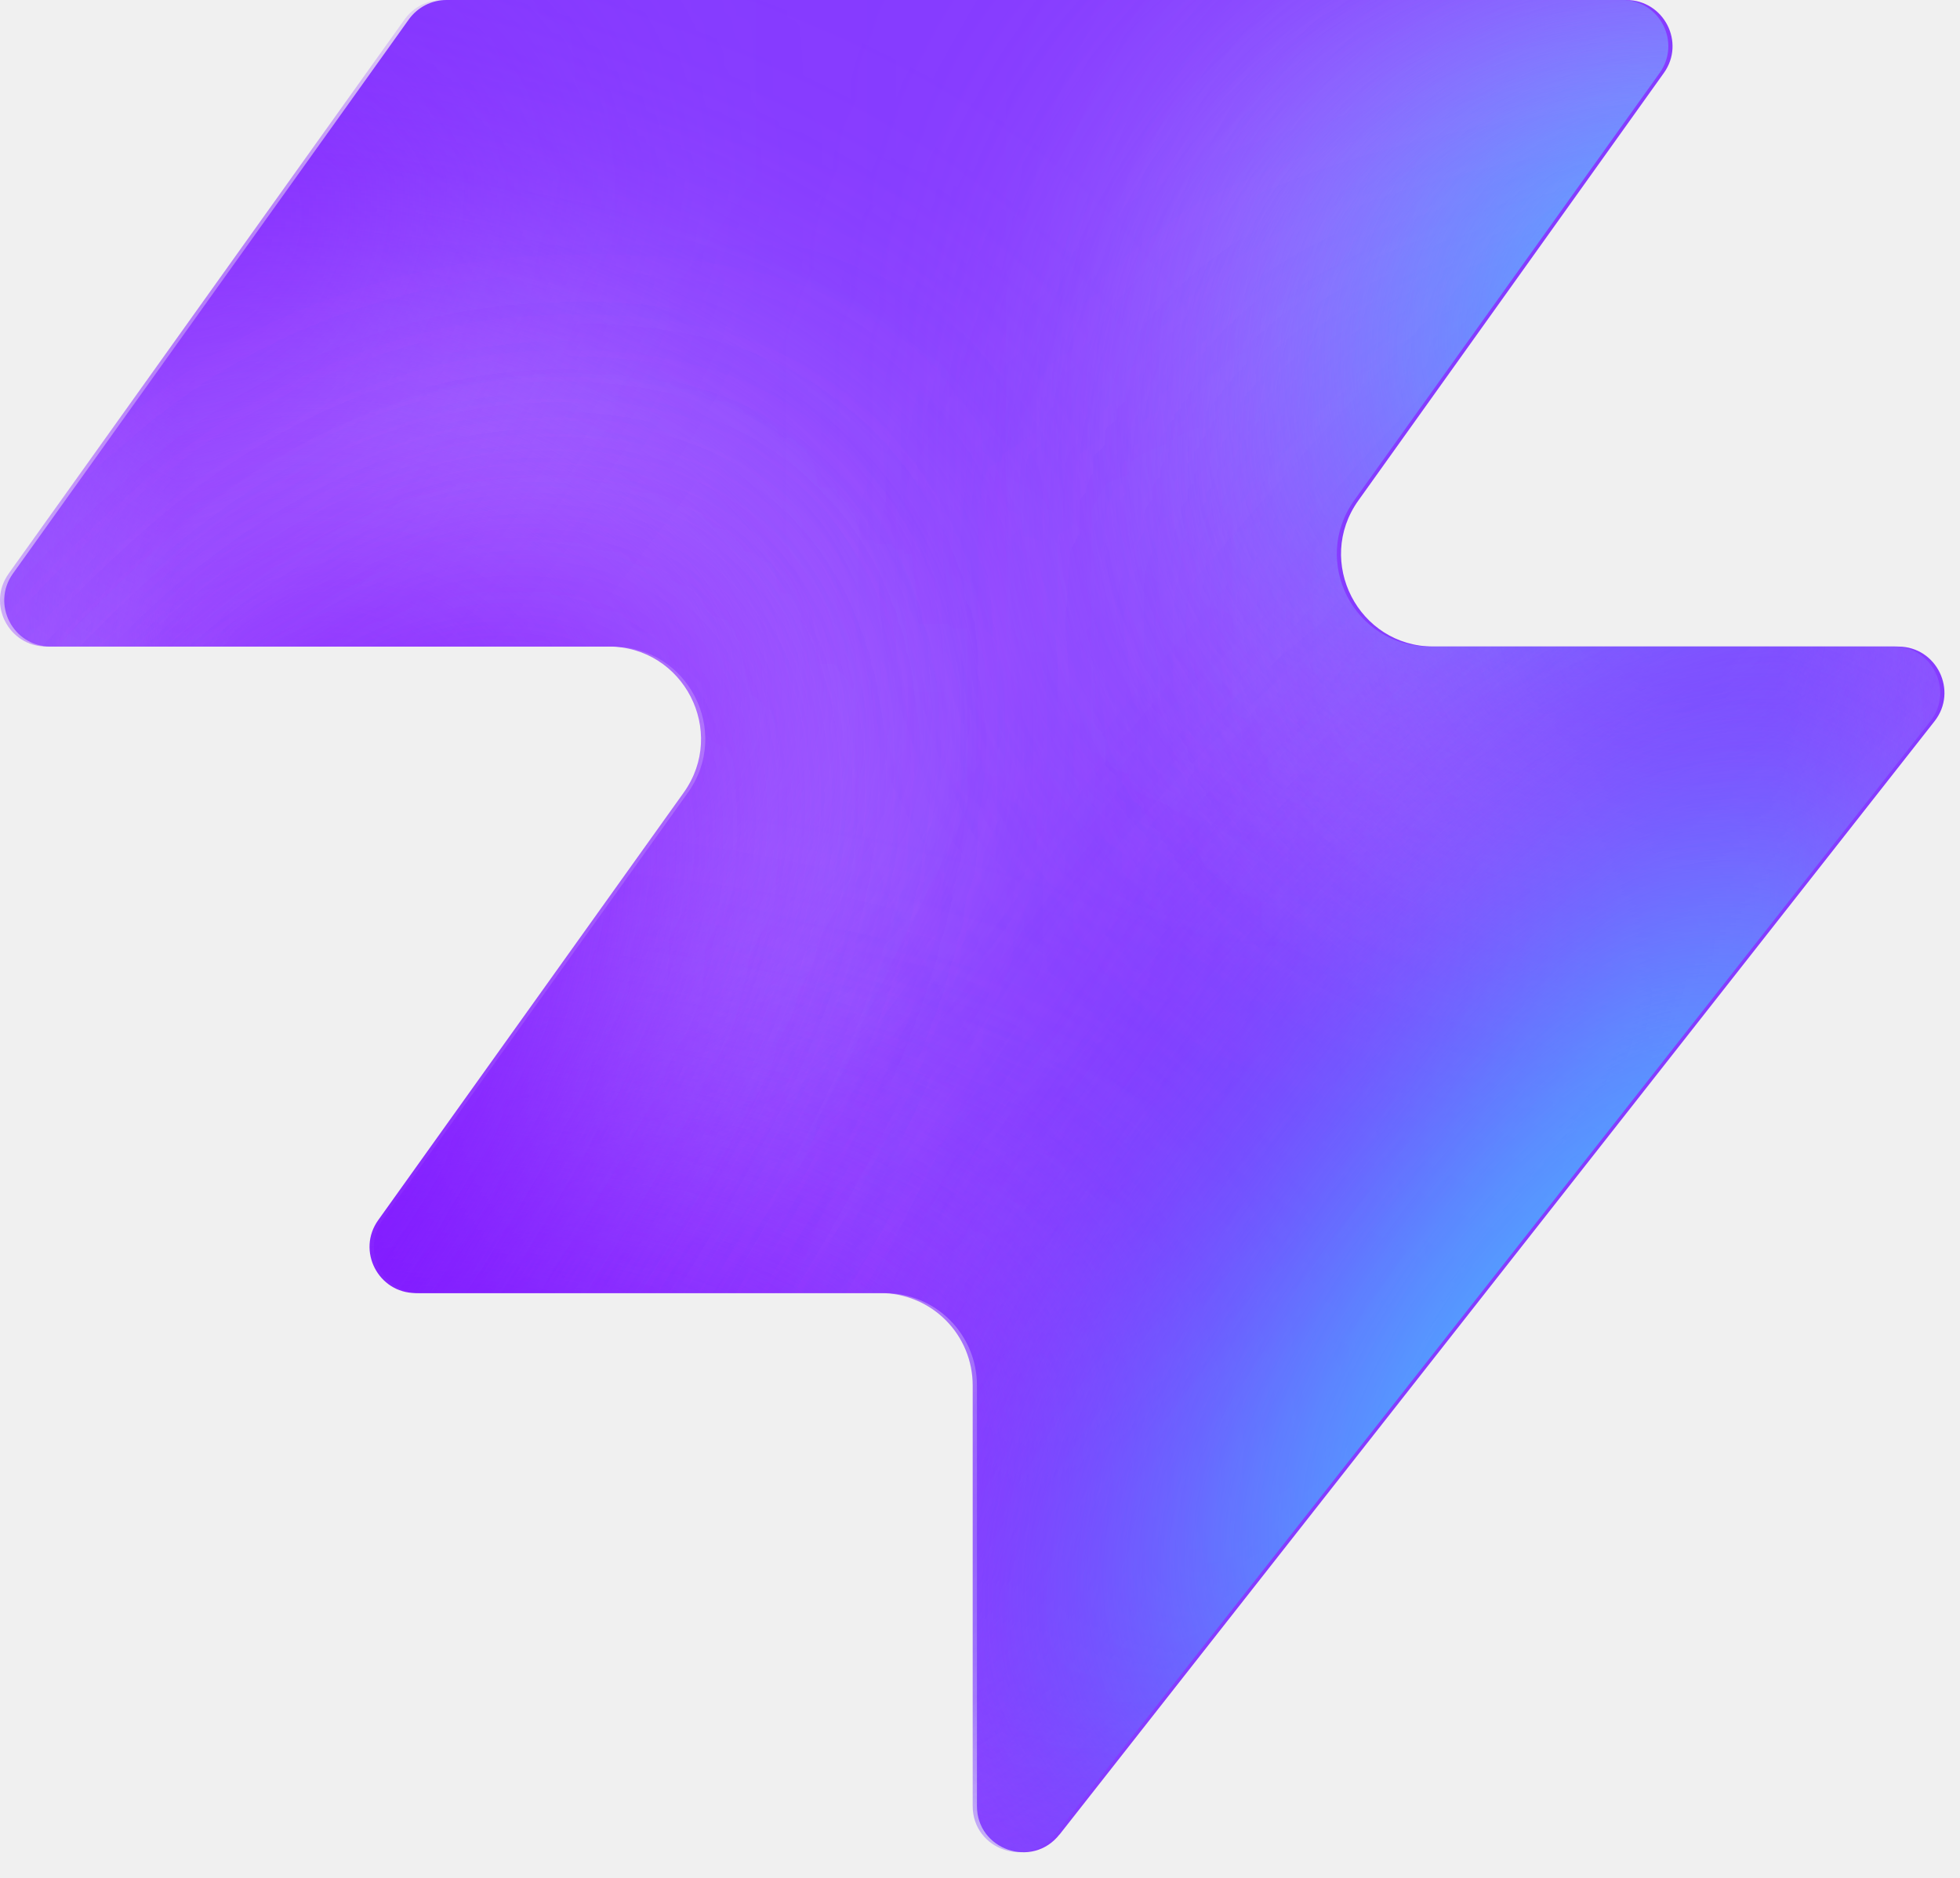
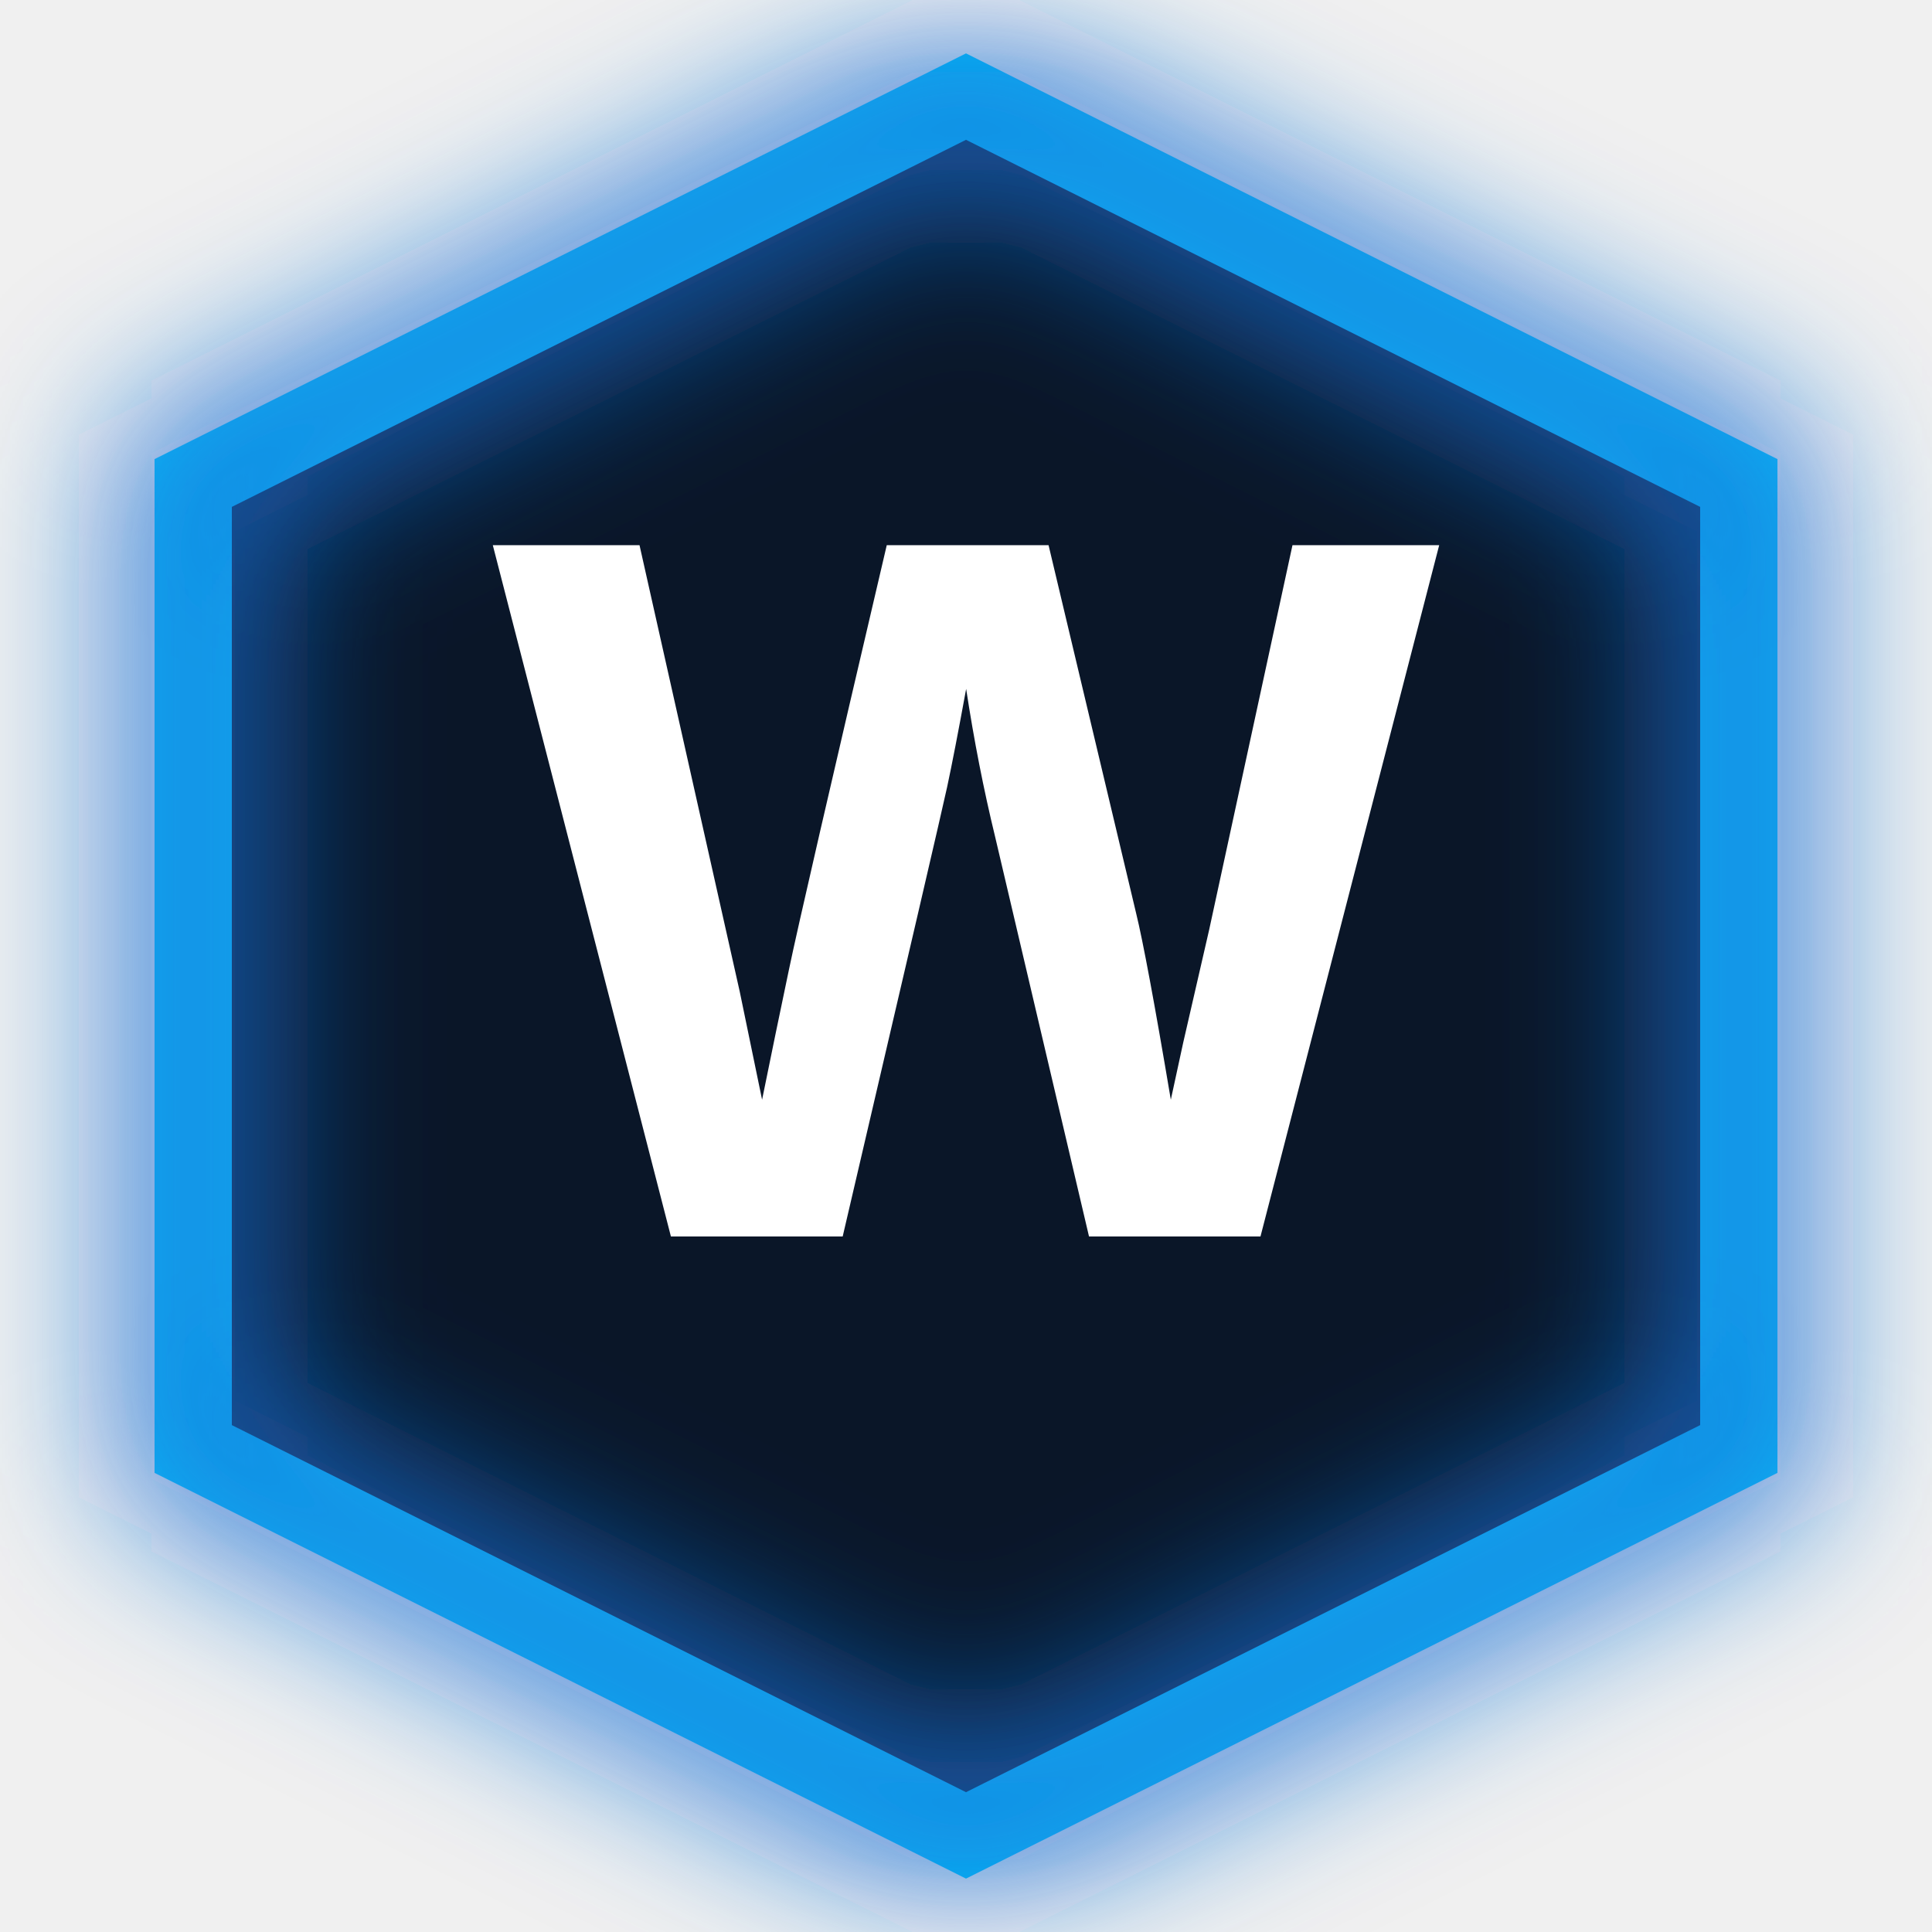
- <svg xmlns="http://www.w3.org/2000/svg" width="48" height="46" fill="none" viewBox="0 0 48 46">
-   <path fill="#863bff" d="M25.946 44.938c-.664.845-2.021.375-2.021-.698V33.937a2.26 2.26 0 0 0-2.262-2.262H10.287c-.92 0-1.456-1.04-.92-1.788l7.48-10.471c1.07-1.497 0-3.578-1.842-3.578H1.237c-.92 0-1.456-1.04-.92-1.788L10.013.474c.214-.297.556-.474.92-.474h28.894c.92 0 1.456 1.04.92 1.788l-7.48 10.471c-1.07 1.498 0 3.579 1.842 3.579h11.377c.943 0 1.473 1.088.89 1.83L25.947 44.94z" style="fill:#863bff;fill:color(display-p3 .525 .23 1);fill-opacity:1" />
-   <mask id="a" width="48" height="46" x="0" y="0" maskUnits="userSpaceOnUse" style="mask-type:alpha">
-     <path fill="#000" d="M25.842 44.938c-.664.844-2.021.375-2.021-.698V33.937a2.26 2.26 0 0 0-2.262-2.262H10.183c-.92 0-1.456-1.04-.92-1.788l7.48-10.471c1.07-1.498 0-3.579-1.842-3.579H1.133c-.92 0-1.456-1.04-.92-1.787L9.91.473c.214-.297.556-.474.92-.474h28.894c.92 0 1.456 1.04.92 1.788l-7.48 10.471c-1.07 1.498 0 3.578 1.842 3.578h11.377c.943 0 1.473 1.088.89 1.832L25.843 44.94z" style="fill:#000;fill-opacity:1" />
-   </mask>
-   <g mask="url(#a)">
-     <g filter="url(#b)">
-       <ellipse cx="5.508" cy="14.704" fill="#ede6ff" rx="5.508" ry="14.704" style="fill:#ede6ff;fill:color(display-p3 .927 .903 1);fill-opacity:1" transform="matrix(.00324 1 1 -.00324 -4.47 31.516)" />
-     </g>
-     <g filter="url(#c)">
-       <ellipse cx="10.399" cy="29.851" fill="#ede6ff" rx="10.399" ry="29.851" style="fill:#ede6ff;fill:color(display-p3 .927 .903 1);fill-opacity:1" transform="matrix(.00324 1 1 -.00324 -39.328 7.883)" />
-     </g>
-     <g filter="url(#d)">
-       <ellipse cx="5.508" cy="30.487" fill="#7e14ff" rx="5.508" ry="30.487" style="fill:#7e14ff;fill:color(display-p3 .492 .077 1);fill-opacity:1" transform="rotate(89.814 -25.913 -14.639)scale(1 -1)" />
-     </g>
-     <g filter="url(#e)">
-       <ellipse cx="5.508" cy="30.599" fill="#7e14ff" rx="5.508" ry="30.599" style="fill:#7e14ff;fill:color(display-p3 .492 .077 1);fill-opacity:1" transform="rotate(89.814 -32.644 -3.334)scale(1 -1)" />
-     </g>
-     <g filter="url(#f)">
-       <ellipse cx="5.508" cy="30.599" fill="#7e14ff" rx="5.508" ry="30.599" style="fill:#7e14ff;fill:color(display-p3 .492 .077 1);fill-opacity:1" transform="matrix(.00324 1 1 -.00324 -34.34 30.47)" />
-     </g>
-     <g filter="url(#g)">
-       <ellipse cx="14.072" cy="22.078" fill="#ede6ff" rx="14.072" ry="22.078" style="fill:#ede6ff;fill:color(display-p3 .927 .903 1);fill-opacity:1" transform="rotate(93.35 24.506 48.493)scale(-1 1)" />
-     </g>
-     <g filter="url(#h)">
-       <ellipse cx="3.47" cy="21.501" fill="#7e14ff" rx="3.47" ry="21.501" style="fill:#7e14ff;fill:color(display-p3 .492 .077 1);fill-opacity:1" transform="rotate(89.009 28.708 47.59)scale(-1 1)" />
-     </g>
-     <g filter="url(#i)">
-       <ellipse cx="3.47" cy="21.501" fill="#7e14ff" rx="3.47" ry="21.501" style="fill:#7e14ff;fill:color(display-p3 .492 .077 1);fill-opacity:1" transform="rotate(89.009 28.708 47.59)scale(-1 1)" />
-     </g>
-     <g filter="url(#j)">
-       <ellipse cx=".387" cy="8.972" fill="#7e14ff" rx="4.407" ry="29.108" style="fill:#7e14ff;fill:color(display-p3 .492 .077 1);fill-opacity:1" transform="rotate(39.51 .387 8.972)" />
-     </g>
-     <g filter="url(#k)">
-       <ellipse cx="47.523" cy="-6.092" fill="#7e14ff" rx="4.407" ry="29.108" style="fill:#7e14ff;fill:color(display-p3 .492 .077 1);fill-opacity:1" transform="rotate(37.892 47.523 -6.092)" />
-     </g>
-     <g filter="url(#l)">
-       <ellipse cx="41.412" cy="6.333" fill="#47bfff" rx="5.971" ry="9.665" style="fill:#47bfff;fill:color(display-p3 .28 .748 1);fill-opacity:1" transform="rotate(37.892 41.412 6.333)" />
-     </g>
-     <g filter="url(#m)">
-       <ellipse cx="-1.879" cy="38.332" fill="#7e14ff" rx="4.407" ry="29.108" style="fill:#7e14ff;fill:color(display-p3 .492 .077 1);fill-opacity:1" transform="rotate(37.892 -1.88 38.332)" />
-     </g>
-     <g filter="url(#n)">
-       <ellipse cx="-1.879" cy="38.332" fill="#7e14ff" rx="4.407" ry="29.108" style="fill:#7e14ff;fill:color(display-p3 .492 .077 1);fill-opacity:1" transform="rotate(37.892 -1.88 38.332)" />
-     </g>
-     <g filter="url(#o)">
-       <ellipse cx="35.651" cy="29.907" fill="#7e14ff" rx="4.407" ry="29.108" style="fill:#7e14ff;fill:color(display-p3 .492 .077 1);fill-opacity:1" transform="rotate(37.892 35.651 29.907)" />
-     </g>
-     <g filter="url(#p)">
-       <ellipse cx="38.418" cy="32.4" fill="#47bfff" rx="5.971" ry="15.297" style="fill:#47bfff;fill:color(display-p3 .28 .748 1);fill-opacity:1" transform="rotate(37.892 38.418 32.4)" />
-     </g>
-   </g>
-   <defs>
-     <filter id="b" width="60.045" height="41.654" x="-19.77" y="16.149" color-interpolation-filters="sRGB" filterUnits="userSpaceOnUse">
-       <feFlood flood-opacity="0" result="BackgroundImageFix" />
-       <feBlend in="SourceGraphic" in2="BackgroundImageFix" result="shape" />
-       <feGaussianBlur result="effect1_foregroundBlur_2002_17158" stdDeviation="7.659" />
-     </filter>
-     <filter id="c" width="90.34" height="51.437" x="-54.613" y="-7.533" color-interpolation-filters="sRGB" filterUnits="userSpaceOnUse">
-       <feFlood flood-opacity="0" result="BackgroundImageFix" />
-       <feBlend in="SourceGraphic" in2="BackgroundImageFix" result="shape" />
-       <feGaussianBlur result="effect1_foregroundBlur_2002_17158" stdDeviation="7.659" />
-     </filter>
-     <filter id="d" width="79.355" height="29.4" x="-49.64" y="2.03" color-interpolation-filters="sRGB" filterUnits="userSpaceOnUse">
-       <feFlood flood-opacity="0" result="BackgroundImageFix" />
-       <feBlend in="SourceGraphic" in2="BackgroundImageFix" result="shape" />
-       <feGaussianBlur result="effect1_foregroundBlur_2002_17158" stdDeviation="4.596" />
-     </filter>
-     <filter id="e" width="79.579" height="29.4" x="-45.045" y="20.029" color-interpolation-filters="sRGB" filterUnits="userSpaceOnUse">
-       <feFlood flood-opacity="0" result="BackgroundImageFix" />
-       <feBlend in="SourceGraphic" in2="BackgroundImageFix" result="shape" />
-       <feGaussianBlur result="effect1_foregroundBlur_2002_17158" stdDeviation="4.596" />
-     </filter>
-     <filter id="f" width="79.579" height="29.4" x="-43.513" y="21.178" color-interpolation-filters="sRGB" filterUnits="userSpaceOnUse">
-       <feFlood flood-opacity="0" result="BackgroundImageFix" />
-       <feBlend in="SourceGraphic" in2="BackgroundImageFix" result="shape" />
-       <feGaussianBlur result="effect1_foregroundBlur_2002_17158" stdDeviation="4.596" />
-     </filter>
-     <filter id="g" width="74.749" height="58.852" x="15.756" y="-17.901" color-interpolation-filters="sRGB" filterUnits="userSpaceOnUse">
-       <feFlood flood-opacity="0" result="BackgroundImageFix" />
-       <feBlend in="SourceGraphic" in2="BackgroundImageFix" result="shape" />
-       <feGaussianBlur result="effect1_foregroundBlur_2002_17158" stdDeviation="7.659" />
-     </filter>
-     <filter id="h" width="61.377" height="25.362" x="23.548" y="2.284" color-interpolation-filters="sRGB" filterUnits="userSpaceOnUse">
-       <feFlood flood-opacity="0" result="BackgroundImageFix" />
-       <feBlend in="SourceGraphic" in2="BackgroundImageFix" result="shape" />
-       <feGaussianBlur result="effect1_foregroundBlur_2002_17158" stdDeviation="4.596" />
-     </filter>
-     <filter id="i" width="61.377" height="25.362" x="23.548" y="2.284" color-interpolation-filters="sRGB" filterUnits="userSpaceOnUse">
-       <feFlood flood-opacity="0" result="BackgroundImageFix" />
-       <feBlend in="SourceGraphic" in2="BackgroundImageFix" result="shape" />
-       <feGaussianBlur result="effect1_foregroundBlur_2002_17158" stdDeviation="4.596" />
-     </filter>
-     <filter id="j" width="56.045" height="63.649" x="-27.636" y="-22.853" color-interpolation-filters="sRGB" filterUnits="userSpaceOnUse">
-       <feFlood flood-opacity="0" result="BackgroundImageFix" />
-       <feBlend in="SourceGraphic" in2="BackgroundImageFix" result="shape" />
-       <feGaussianBlur result="effect1_foregroundBlur_2002_17158" stdDeviation="4.596" />
-     </filter>
-     <filter id="k" width="54.814" height="64.646" x="20.116" y="-38.415" color-interpolation-filters="sRGB" filterUnits="userSpaceOnUse">
-       <feFlood flood-opacity="0" result="BackgroundImageFix" />
-       <feBlend in="SourceGraphic" in2="BackgroundImageFix" result="shape" />
-       <feGaussianBlur result="effect1_foregroundBlur_2002_17158" stdDeviation="4.596" />
-     </filter>
-     <filter id="l" width="33.541" height="35.313" x="24.641" y="-11.323" color-interpolation-filters="sRGB" filterUnits="userSpaceOnUse">
-       <feFlood flood-opacity="0" result="BackgroundImageFix" />
-       <feBlend in="SourceGraphic" in2="BackgroundImageFix" result="shape" />
-       <feGaussianBlur result="effect1_foregroundBlur_2002_17158" stdDeviation="4.596" />
-     </filter>
-     <filter id="m" width="54.814" height="64.646" x="-29.286" y="6.009" color-interpolation-filters="sRGB" filterUnits="userSpaceOnUse">
-       <feFlood flood-opacity="0" result="BackgroundImageFix" />
-       <feBlend in="SourceGraphic" in2="BackgroundImageFix" result="shape" />
-       <feGaussianBlur result="effect1_foregroundBlur_2002_17158" stdDeviation="4.596" />
-     </filter>
-     <filter id="n" width="54.814" height="64.646" x="-29.286" y="6.009" color-interpolation-filters="sRGB" filterUnits="userSpaceOnUse">
-       <feFlood flood-opacity="0" result="BackgroundImageFix" />
-       <feBlend in="SourceGraphic" in2="BackgroundImageFix" result="shape" />
-       <feGaussianBlur result="effect1_foregroundBlur_2002_17158" stdDeviation="4.596" />
-     </filter>
-     <filter id="o" width="54.814" height="64.646" x="8.244" y="-2.416" color-interpolation-filters="sRGB" filterUnits="userSpaceOnUse">
-       <feFlood flood-opacity="0" result="BackgroundImageFix" />
-       <feBlend in="SourceGraphic" in2="BackgroundImageFix" result="shape" />
-       <feGaussianBlur result="effect1_foregroundBlur_2002_17158" stdDeviation="4.596" />
-     </filter>
-     <filter id="p" width="39.409" height="43.623" x="18.713" y="10.588" color-interpolation-filters="sRGB" filterUnits="userSpaceOnUse">
-       <feFlood flood-opacity="0" result="BackgroundImageFix" />
-       <feBlend in="SourceGraphic" in2="BackgroundImageFix" result="shape" />
-       <feGaussianBlur result="effect1_foregroundBlur_2002_17158" stdDeviation="4.596" />
-     </filter>
-   </defs>
+ <svg xmlns="http://www.w3.org/2000/svg" viewBox="0 0 100 100" fill="none">
+   <path d="M50 5 L90 25 L90 75 L50 95 L10 75 L10 25 Z" stroke="#00C8FF" stroke-width="4" fill="#0A1628" />
+   <path d="M50 5 L90 25 L90 75 L50 95 L10 75 L10 25 Z" stroke="rgba(26,111,212,0.8)" stroke-width="8" style="filter:blur(4px)" />
+   <text x="50" y="64" font-family="Arial, sans-serif" font-size="52" font-weight="900" fill="#FFFFFF" text-anchor="middle">W</text>
</svg>
